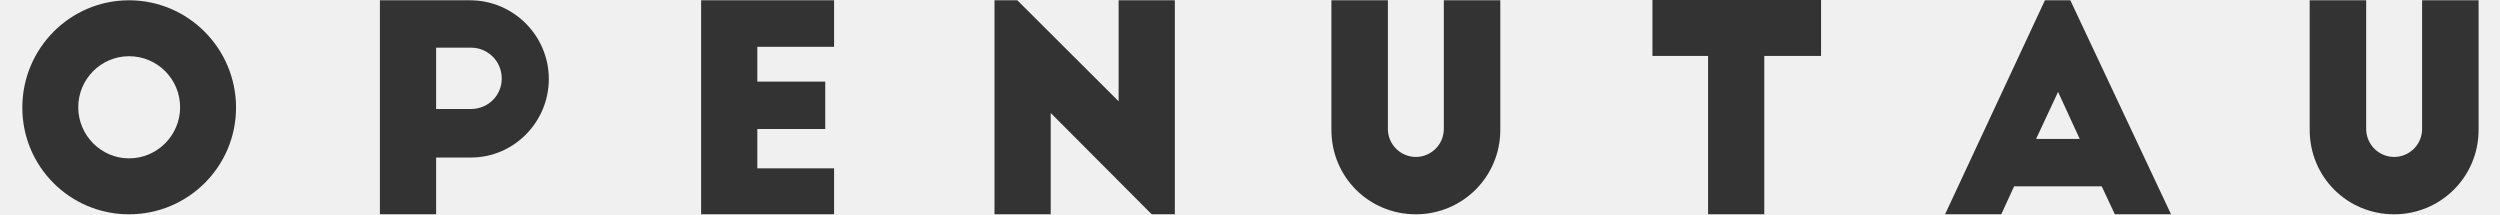
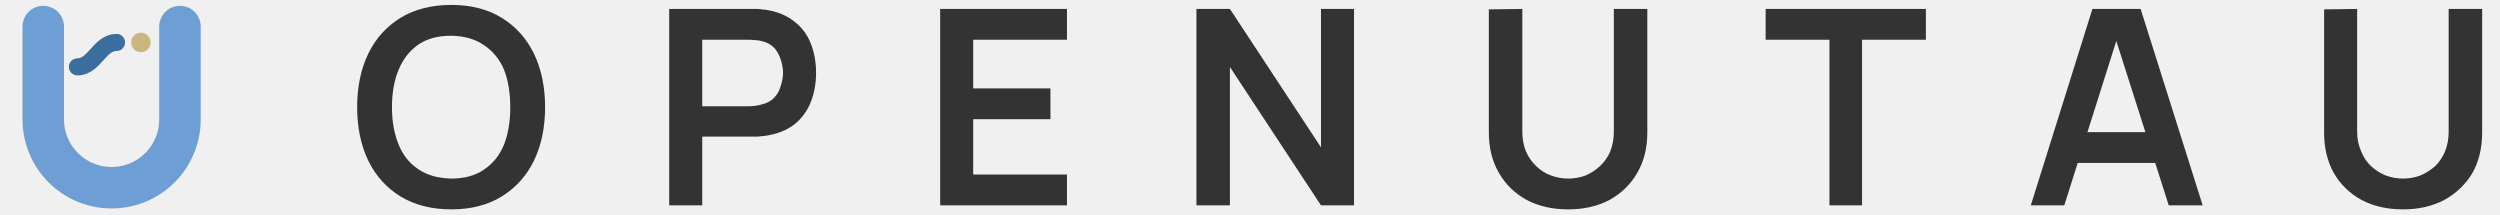
- <svg xmlns="http://www.w3.org/2000/svg" width="560" height="48" viewBox="0 0 560 48" fill="none">
-   <g clip-path="url(#clip0_101:59)">
-     <path d="M5 24.097C5 37.327 15.674 48.001 28.904 48.001C42.135 48.001 52.872 37.327 52.872 24.097C52.872 10.866 42.135 0.065 28.904 0.065C15.674 0.065 5 10.866 5 24.097ZM40.345 24.033C40.345 30.297 35.232 35.474 28.904 35.474C22.64 35.474 17.527 30.297 17.527 24.033C17.527 17.705 22.64 12.592 28.904 12.592C35.232 12.592 40.345 17.705 40.345 24.033Z" fill="#333333" />
-     <path d="M97.69 10.674H105.488C109.323 10.674 112.39 13.742 112.39 17.577C112.39 21.411 109.323 24.415 105.488 24.415H97.69V10.674ZM85.099 48H97.69V35.281H105.552C115.075 35.281 122.936 27.355 122.936 17.704C122.936 7.989 115.011 0.064 105.296 0.064H85.099V48Z" fill="#333333" />
-     <path d="M157.052 48H186.836V37.71H169.643V28.89H184.855V18.28H169.643V10.482H186.836V0.064H157.052V48Z" fill="#333333" />
-     <path d="M263.162 48V0.064H250.571V22.69L227.881 0.064H222.768V48H235.359V25.31L257.985 48H263.162Z" fill="#333333" />
-     <path d="M310.888 0.064H298.233V29.081C298.233 39.627 306.606 48 317.152 48C327.57 48 336.07 39.627 336.07 29.081V0.064H323.415V28.89C323.415 32.341 320.603 35.153 317.152 35.153C313.7 35.153 310.888 32.341 310.888 28.89V0.064Z" fill="#333333" />
-     <path d="M370.145 12.527H382.609V48H395.2V12.527H407.919V0H370.145V12.527Z" fill="#333333" />
-     <path d="M448.286 48L451.162 41.736H470.784L473.724 48H486.315L463.753 0.064H458.065L435.695 48H448.286ZM461.005 20.581L465.862 31.127H456.083L461.005 20.581Z" fill="#333333" />
-     <path d="M530.024 0.064H517.369V29.081C517.369 39.627 525.742 48 536.288 48C546.706 48 555.206 39.627 555.206 29.081V0.064H542.551V28.89C542.551 32.341 539.739 35.153 536.288 35.153C532.836 35.153 530.024 32.341 530.024 28.89V0.064Z" fill="#333333" />
+ <svg xmlns="http://www.w3.org/2000/svg" viewBox="0 0 560 48" width="560" height="48" role="img" aria-labelledby="t">
+   <g transform="translate(-10,-11) scale(0.27344)">
+     <path d="M72,62 V138 A56,56 0 0 0 184,138 V62" fill="none" stroke="#6E9FD4" stroke-width="34" stroke-linecap="round" stroke-linejoin="round" />
+     <path d="M100,95 C114,95 118,75 132,75" fill="none" stroke="#3A6E9E" stroke-width="14" stroke-linecap="round" />
+     <circle cx="152" cy="75" r="8" fill="#C9B77E" />
  </g>
-   <defs>
-     <clipPath id="clip0_101:59">
-       <rect width="560" height="48" fill="white" />
-     </clipPath>
-   </defs>
+   <path d="M101.1 46.9Q94.5 46.9 89.7 44Q85 41.1 82.5 36Q80 30.8 80 24Q80 17.2 82.5 12Q85 6.9 89.7 4Q94.5 1.1 101.1 1.1Q107.7 1.1 112.4 4Q117.1 6.9 119.6 12Q122.1 17.2 122.1 24Q122.1 30.8 119.6 36Q117.1 41.1 112.4 44Q107.7 46.9 101.1 46.9ZM101.1 40Q105.5 40 108.4 38Q111.4 36 112.9 32.4Q114.3 28.8 114.3 24Q114.3 19.2 112.9 15.6Q111.4 12.1 108.4 10.1Q105.5 8.1 101.1 8Q96.6 8 93.7 10Q90.8 12 89.3 15.6Q87.8 19.2 87.8 24Q87.8 28.8 89.3 32.4Q90.7 35.9 93.7 37.9Q96.6 39.9 101.1 40Z M149.9 46V2H168.1Q168.7 2 169.7 2Q170.7 2.1 171.6 2.2Q175.4 2.8 177.9 4.8Q180.4 6.7 181.6 9.7Q182.8 12.7 182.8 16.3Q182.8 19.9 181.6 22.9Q180.4 25.9 177.9 27.9Q175.4 29.8 171.6 30.4Q170.7 30.5 169.7 30.6Q168.7 30.6 168.1 30.6H157.3V46ZM157.3 23.8H167.8Q168.4 23.8 169.2 23.7Q169.9 23.6 170.6 23.4Q172.4 23 173.5 21.8Q174.5 20.7 174.9 19.2Q175.4 17.7 175.4 16.3Q175.4 14.9 174.9 13.4Q174.5 12 173.5 10.8Q172.4 9.6 170.6 9.2Q169.9 9 169.2 9Q168.4 8.9 167.8 8.9H157.3Z M210.6 46V2H239V8.9H218V19.8H235.3V26.7H218V39.1H239V46Z M268 46V2H275.5L295.9 33V2H303.3V46H295.9L275.5 15V46Z M351.3 46.9Q346 46.9 342 44.8Q338 42.6 335.8 38.8Q333.5 34.9 333.5 29.7V2.1L341 2V29.5Q341 31.9 341.8 33.9Q342.7 35.9 344.1 37.2Q345.5 38.6 347.4 39.3Q349.3 40 351.3 40Q353.3 40 355.2 39.3Q357 38.5 358.4 37.2Q359.9 35.8 360.7 33.9Q361.5 31.9 361.5 29.5V2H369V29.7Q369 34.9 366.7 38.8Q364.5 42.6 360.5 44.8Q356.5 46.9 351.3 46.9Z M409.8 46V8.9H395.5V2H431.4V8.9H417.1V46Z M454.9 46 468.7 2H479.5L493.4 46H485.8L473.2 6.5H474.9L462.4 46ZM462.6 36.5V29.6H485.7V36.5Z M538.3 46.9Q533 46.9 529 44.8Q525 42.6 522.8 38.8Q520.6 34.9 520.6 29.7V2.1L528 2V29.5Q528 31.9 528.9 33.9Q529.7 35.9 531.1 37.2Q532.6 38.6 534.4 39.3Q536.3 40 538.3 40Q540.3 40 542.2 39.3Q544 38.5 545.5 37.2Q546.9 35.8 547.7 33.9Q548.5 31.9 548.5 29.5V2H556V29.7Q556 34.9 553.8 38.8Q551.5 42.6 547.5 44.8Q543.5 46.9 538.3 46.9Z" fill="#333333" />
</svg>
